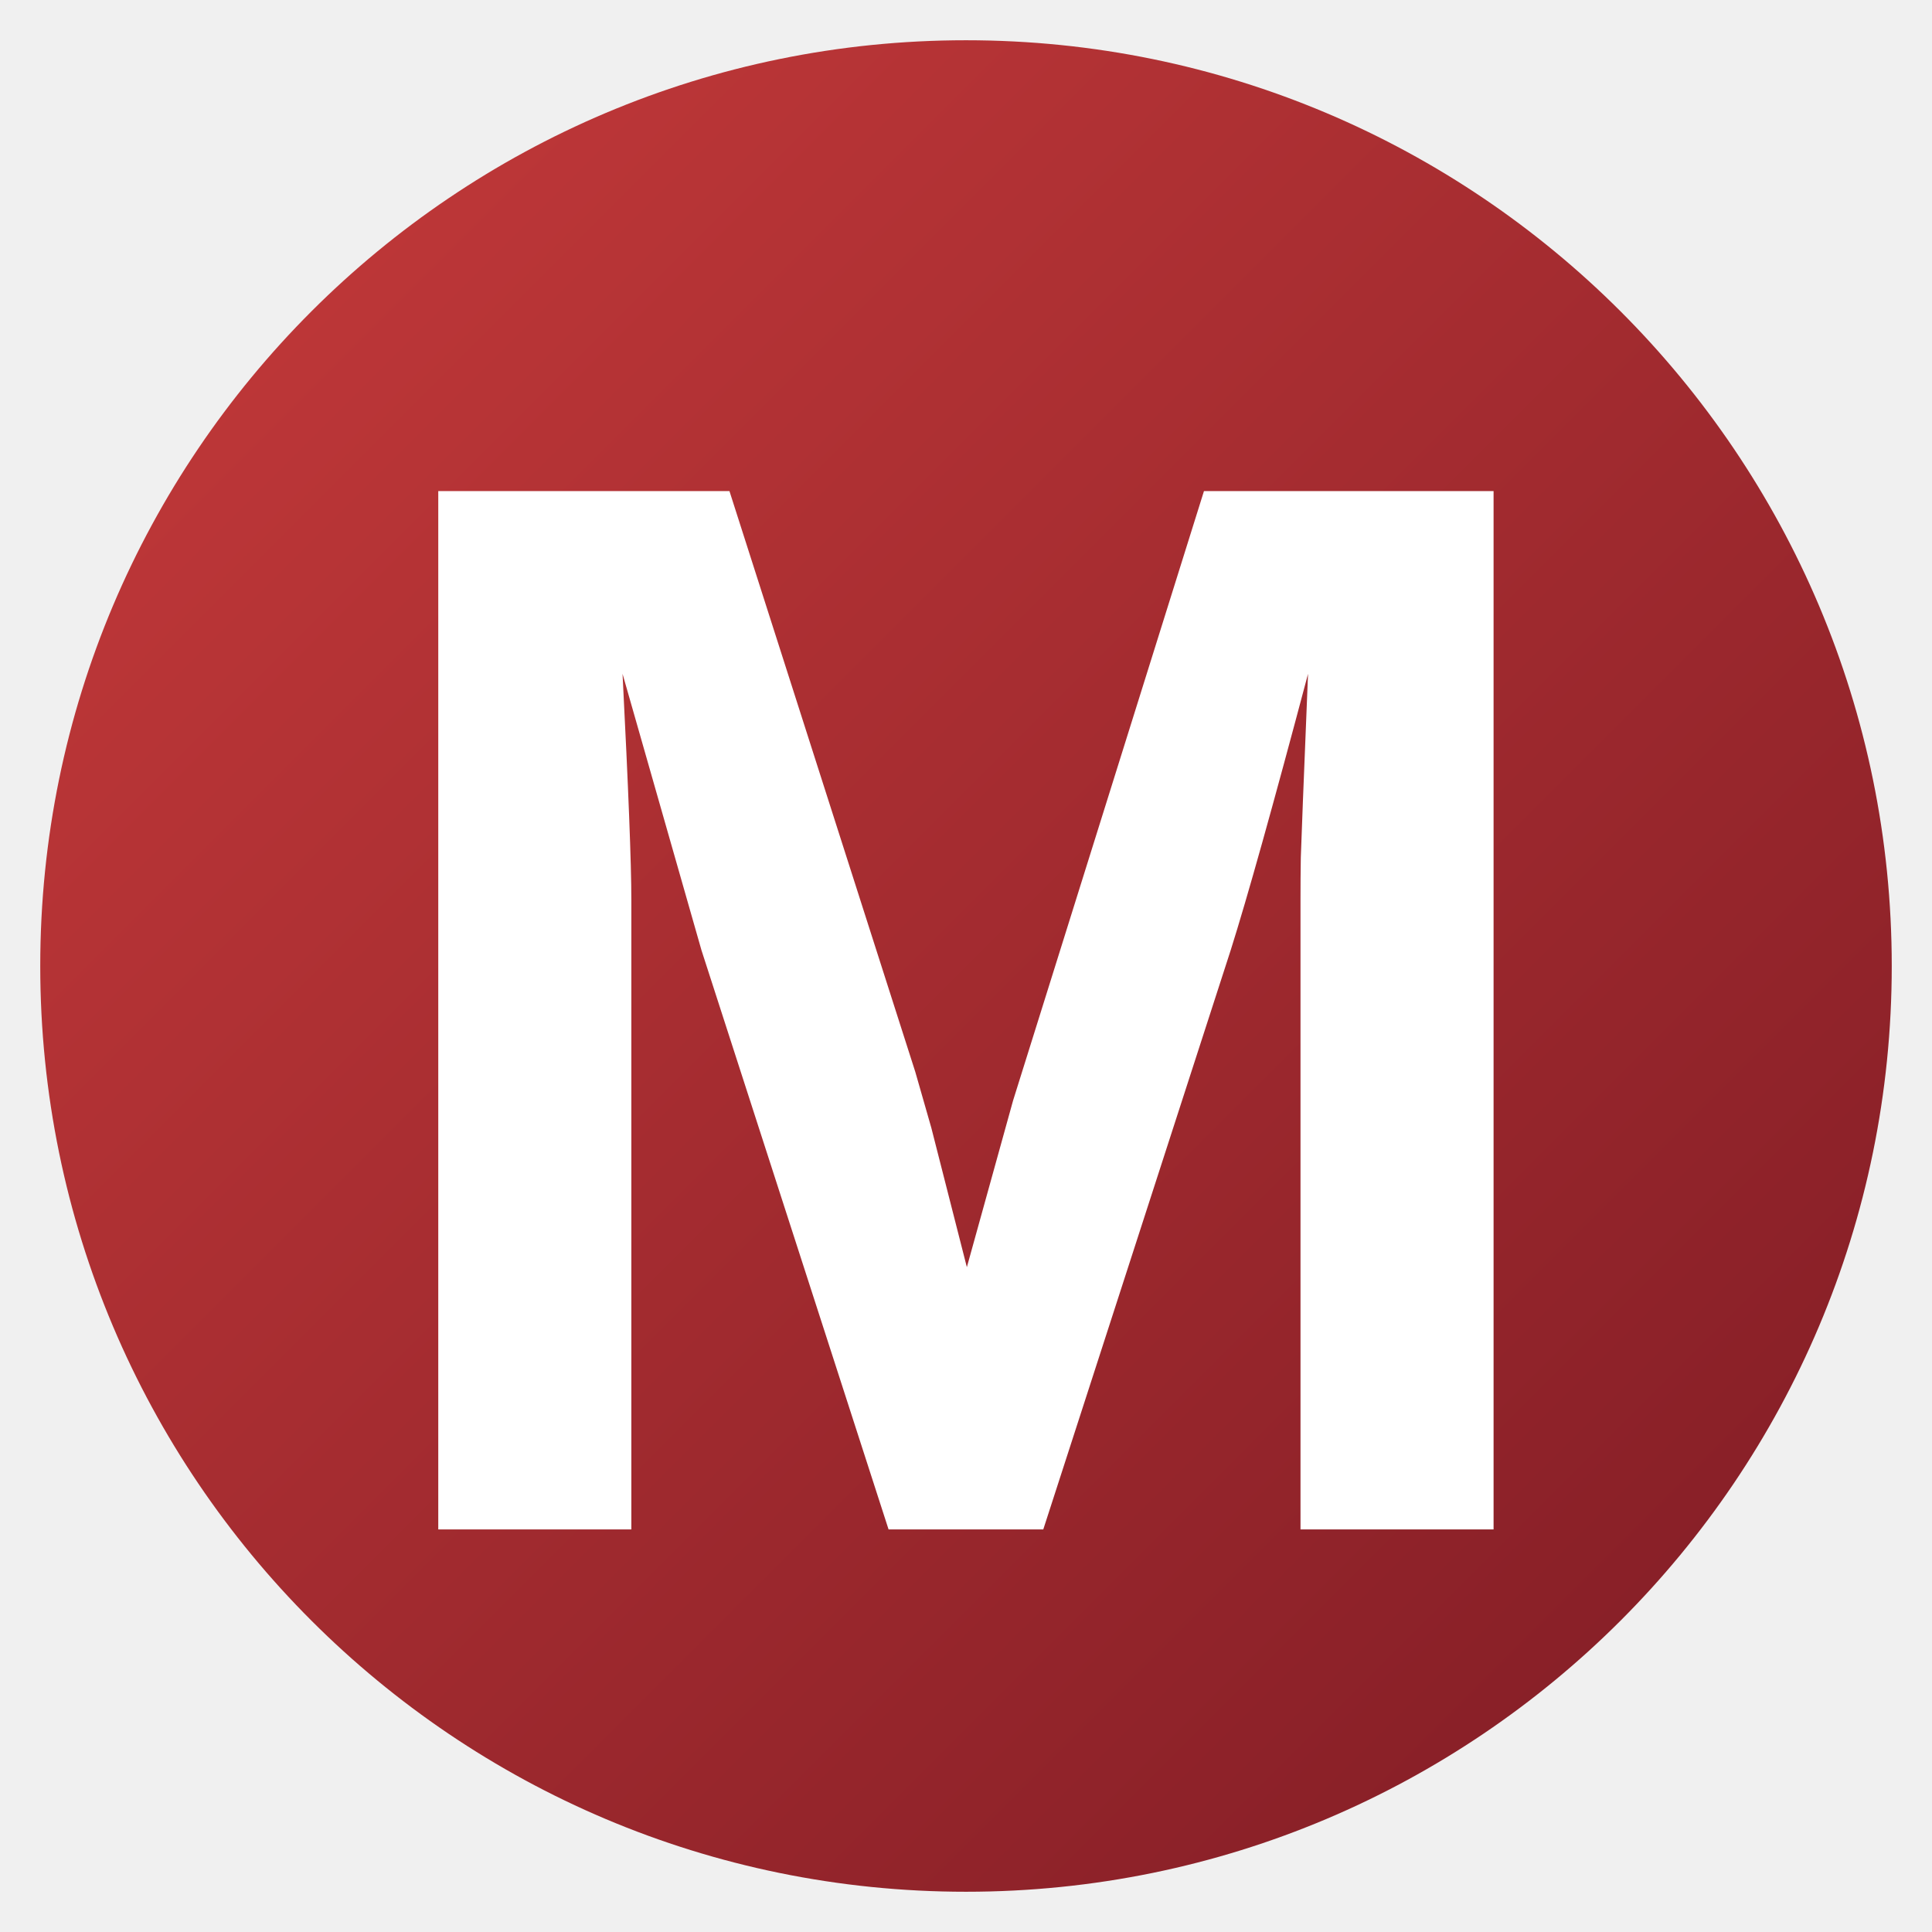
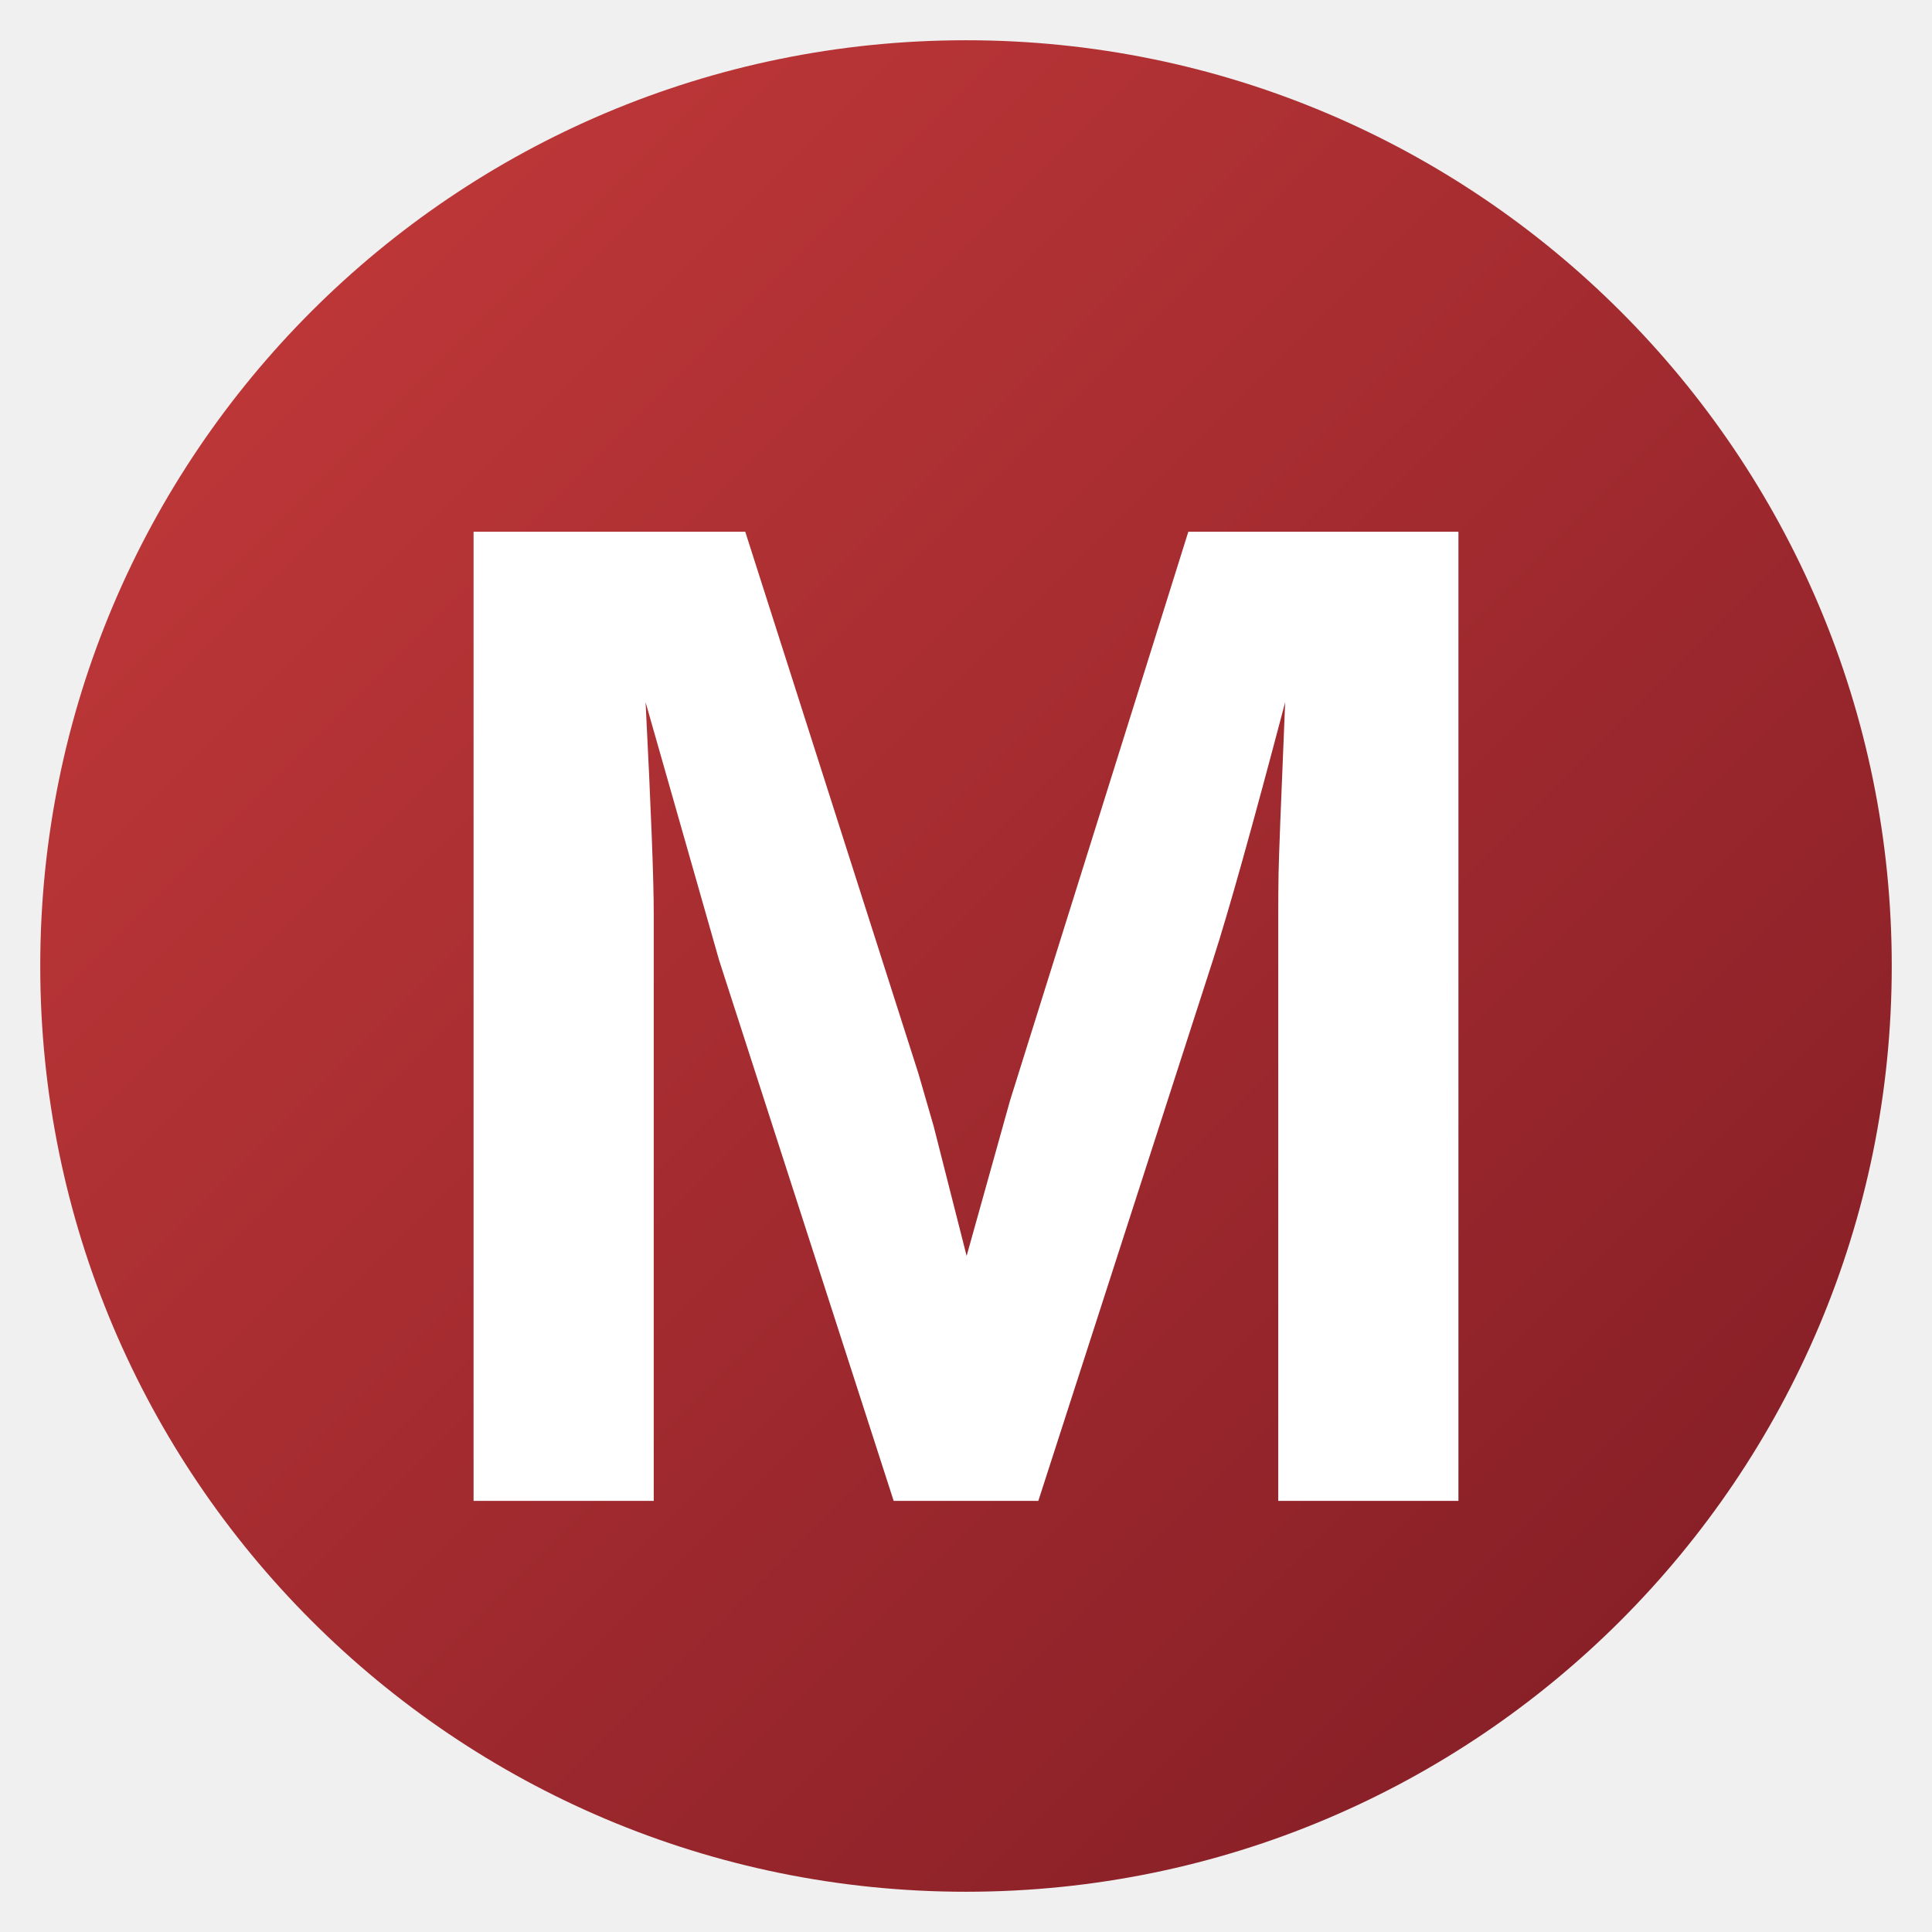
<svg xmlns="http://www.w3.org/2000/svg" viewBox="0 0 96 96">
  <defs>
    <linearGradient id="g" x1="0" x2="1" y1="0" y2="1">
      <stop offset="0" stop-color="#c73b3b" />
      <stop offset="1" stop-color="#7e1b24" />
    </linearGradient>
  </defs>
  <circle cx="48" cy="48" r="46" fill="url(#g)" />
-   <text x="50%" y="57%" text-anchor="middle" dominant-baseline="middle" font-size="75" font-family="Segoe UI, Arial, sans-serif" fill="#fff" font-weight="700">M</text>
+   <text x="50%" y="57%" text-anchor="middle" dominant-baseline="middle" font-size="70" font-family="Segoe UI, Arial, sans-serif" fill="#fff" font-weight="700">M</text>
</svg>
